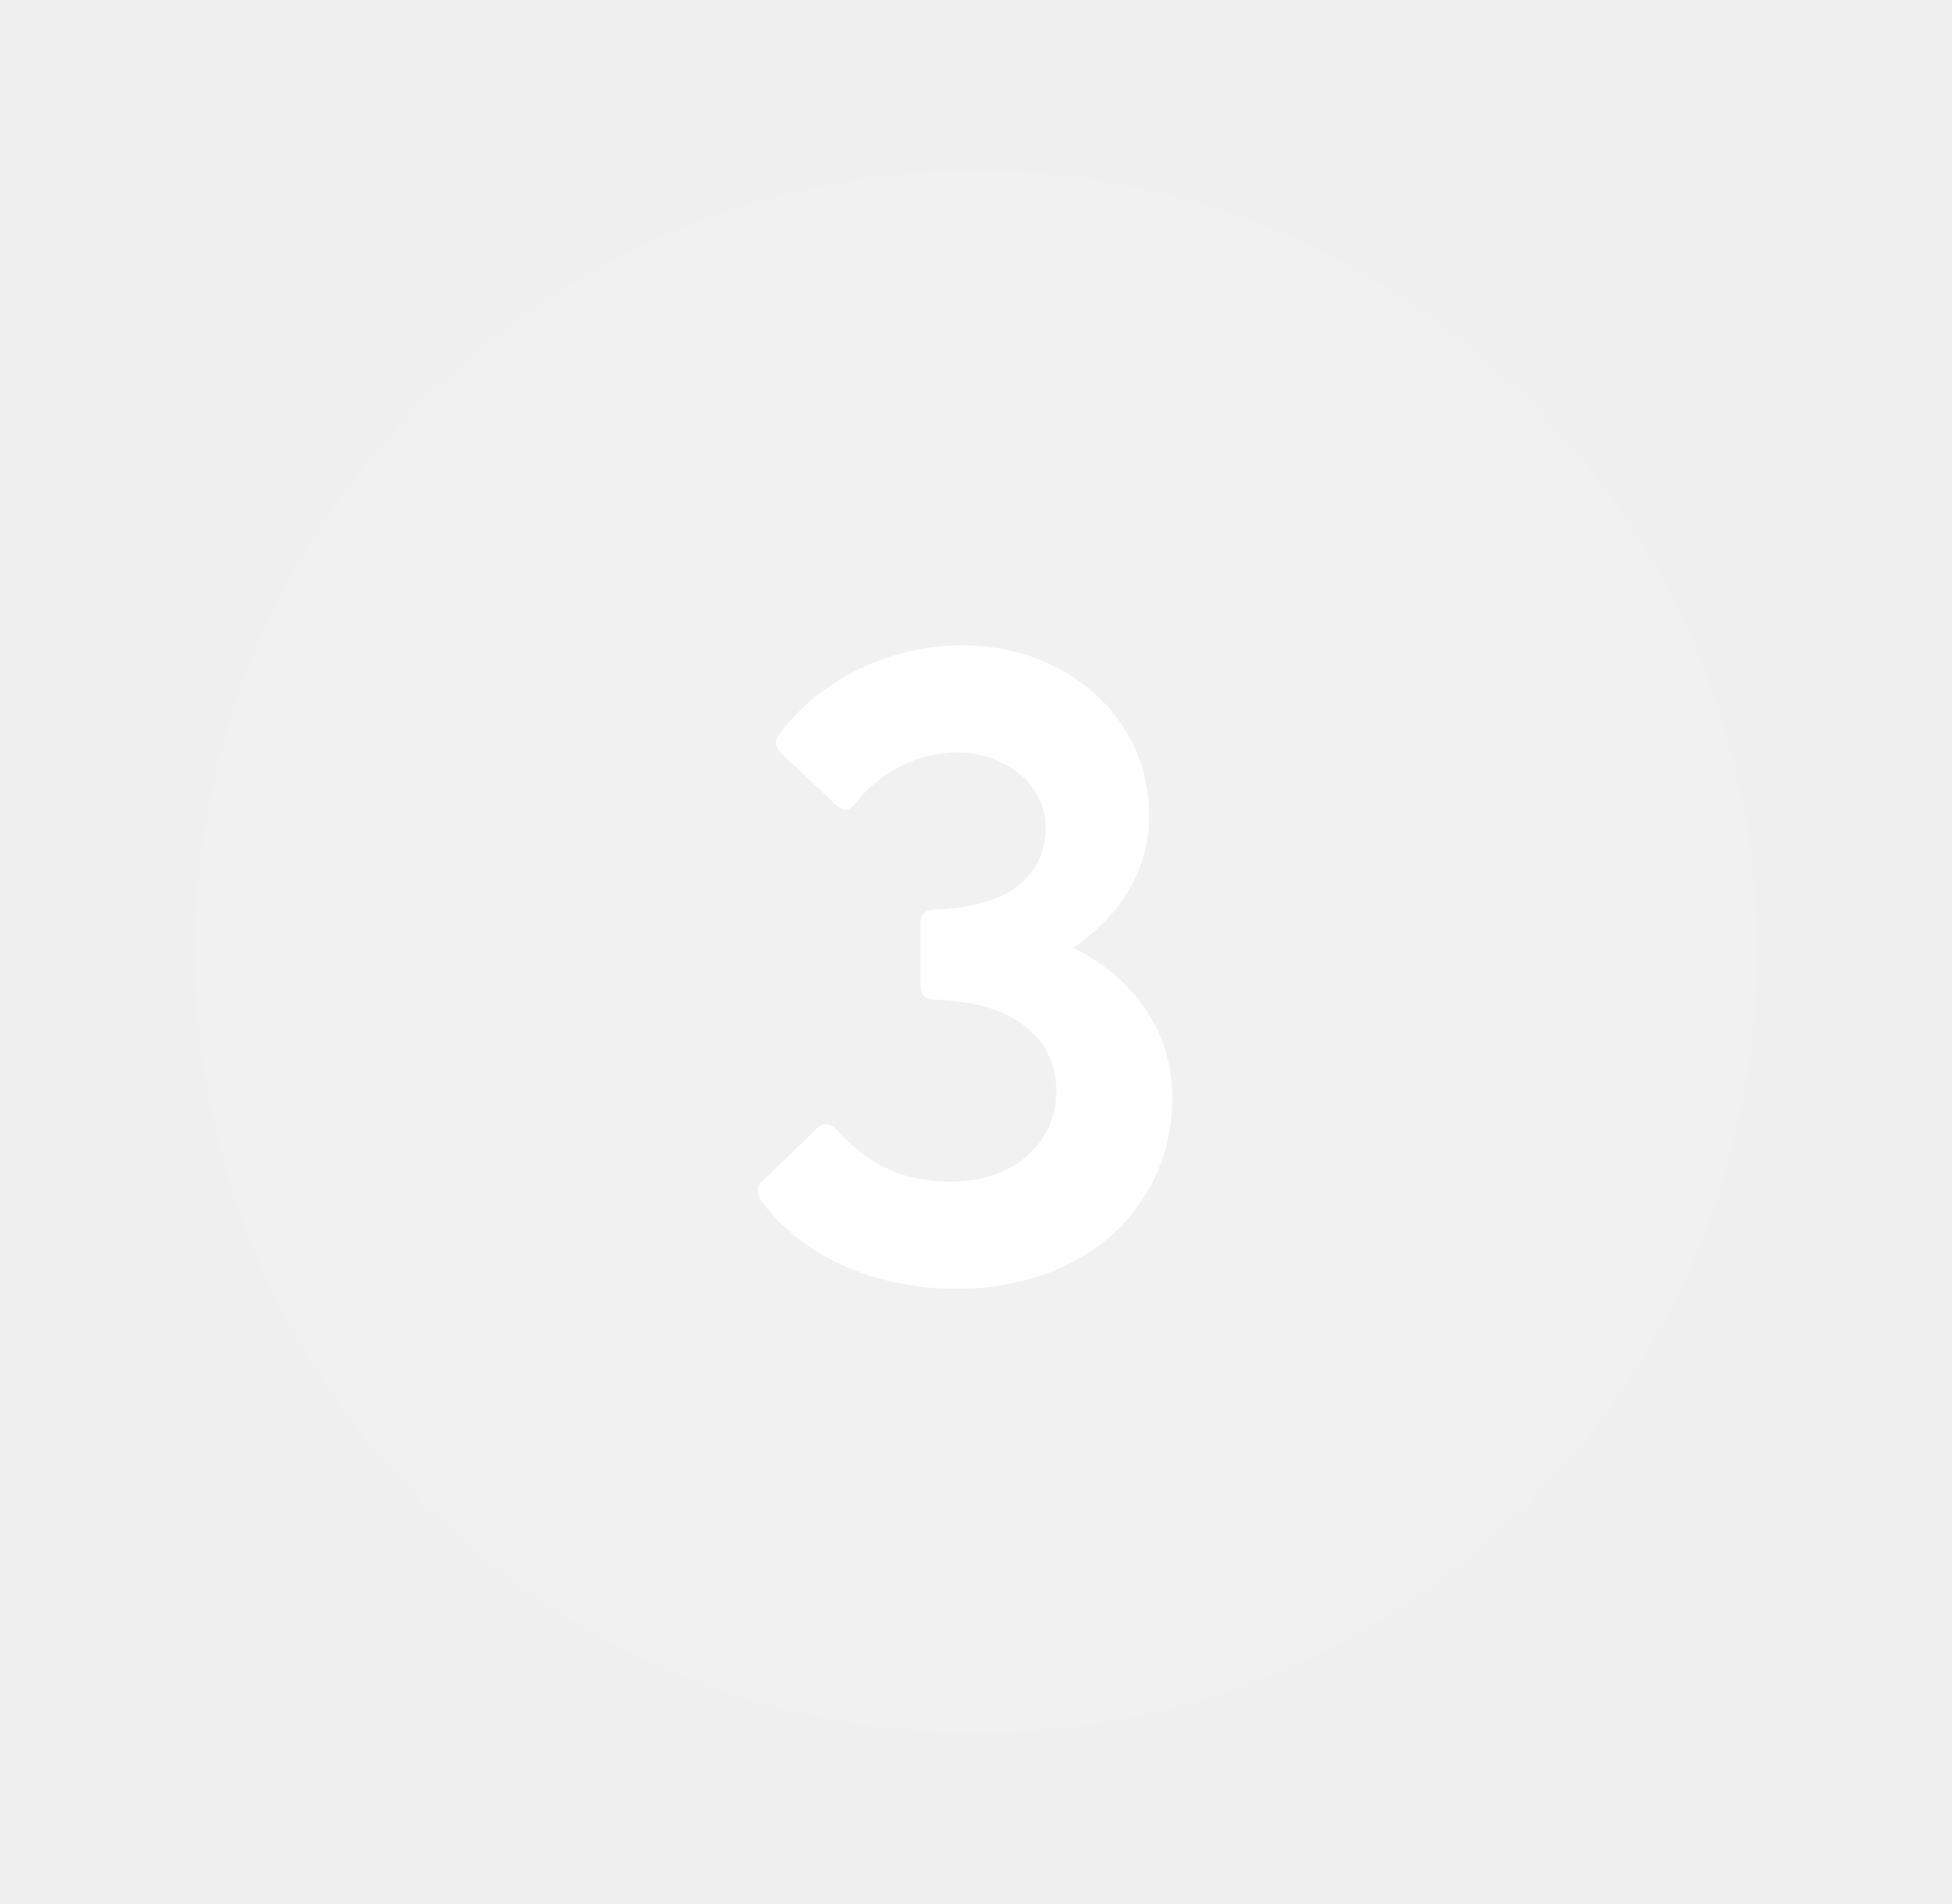
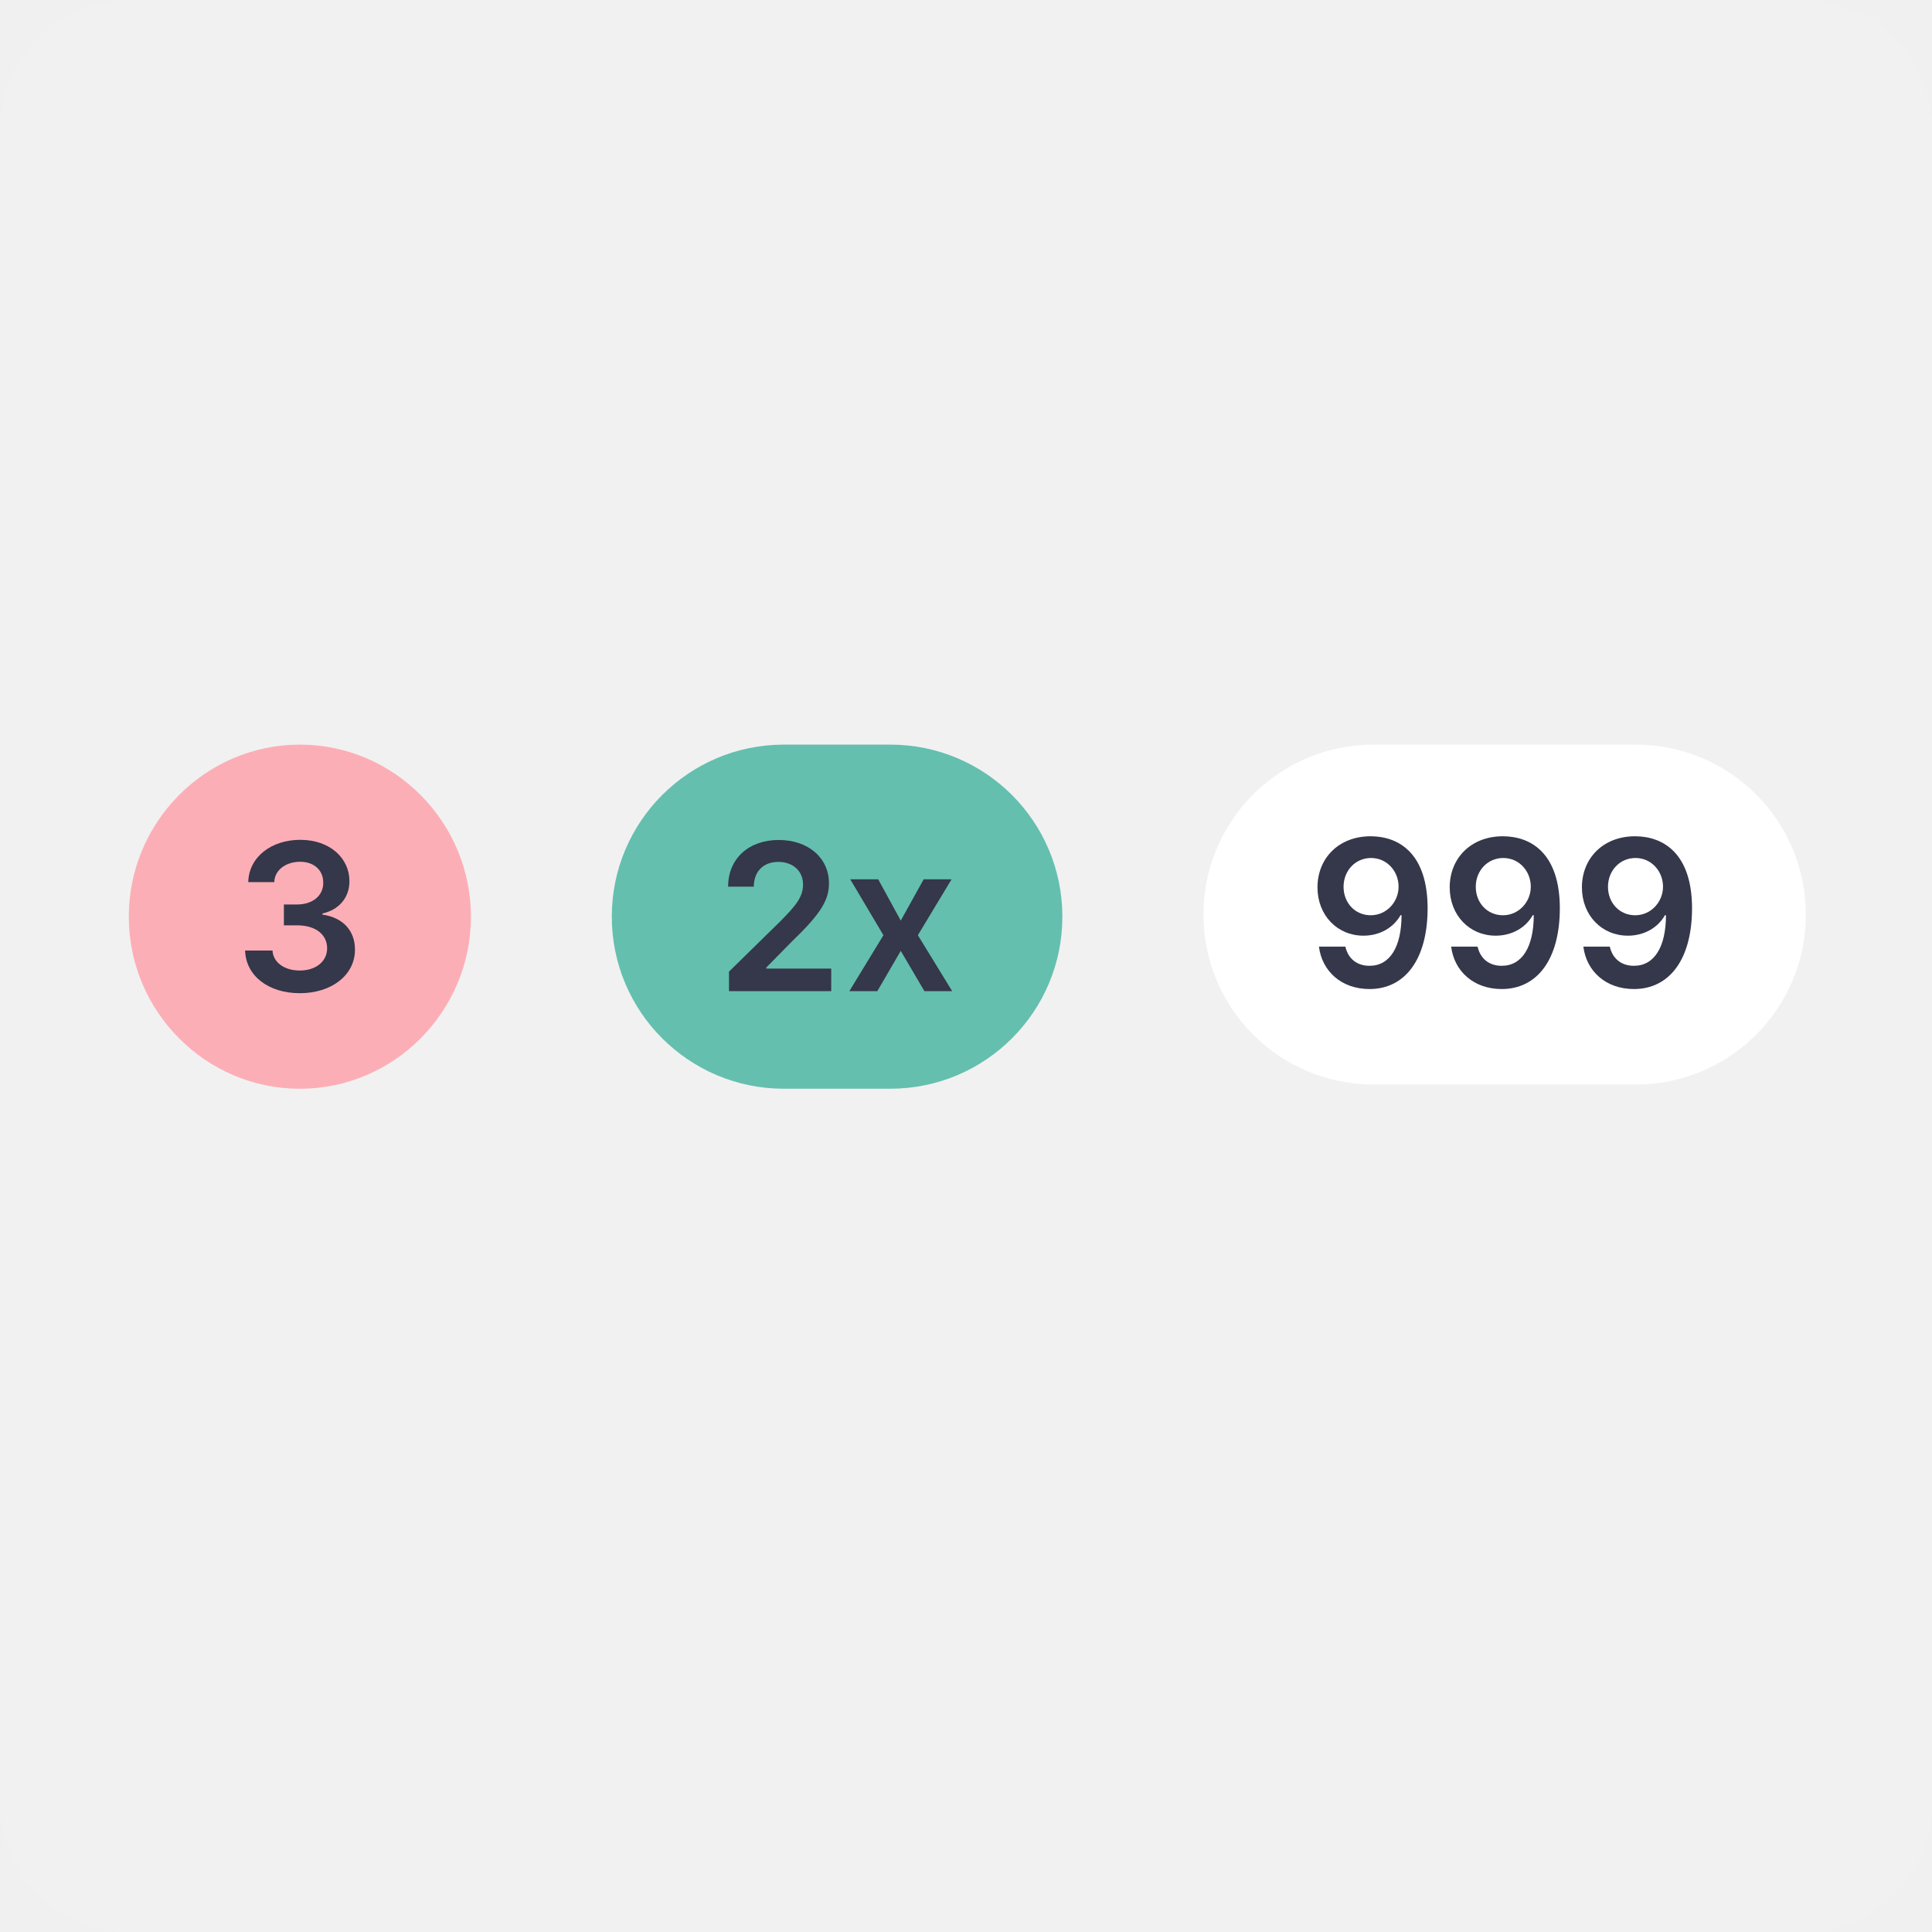
- <svg xmlns="http://www.w3.org/2000/svg" width="480" height="468" fill="none">
-   <path d="M432 234c0 106.039-85.961 192-192 192S48 340.039 48 234 133.961 42 240 42s192 85.961 192 192z" fill="#fff" fill-opacity=".1" />
-   <path d="M263.919 233.031c11.191-7.68 18.652-18.652 18.652-32.476 0-24.795-21.066-41.91-45.861-41.91-18.213 0-35.109 8.557-44.983 21.723-1.316 1.536-1.097 3.291.22 4.608l13.385 12.727c1.536 1.536 3.291 1.975 4.827 0 6.364-8.119 15.58-12.727 25.454-12.727 10.094 0 21.504 6.802 21.504 18.432 0 9.216-5.705 19.529-27.209 20.187-2.414 0-3.511 1.317-3.511 3.292v15.579c0 1.975 1.097 3.292 3.291 3.292 22.163.658 30.062 11.41 30.062 22.381 0 12.288-9.655 22.382-26.112 22.382-12.727 0-21.285-5.266-28.087-12.946-1.536-1.756-3.291-1.536-4.827 0l-13.385 12.946c-1.317 1.317-1.317 3.072-.22 4.608 9.874 13.605 27.868 21.724 48.055 21.724 32.256 0 53.102-20.627 53.102-46.958 0-17.774-10.752-30.062-24.357-36.864z" fill="#fff" />
+ <svg xmlns="http://www.w3.org/2000/svg" width="480" height="480" fill="none">
+   <rect opacity=".1" width="480" height="480" rx="32" fill="#fff" />
+   <path d="M32 227.75C32 204.278 51.028 185 74.5 185s42.5 19.278 42.5 42.75-19.028 42.75-42.5 42.75S32 251.222 32 227.75z" fill="#FCAEB6" />
+   <path d="M74.498 246.757c7.932 0 13.71-4.546 13.691-10.812.019-4.636-2.88-7.969-8.077-8.711v-.29c4.02-.869 6.72-3.858 6.701-8.023.018-5.651-4.8-10.269-12.207-10.269-7.208 0-12.786 4.292-12.93 10.504h6.465c.108-3.115 3.006-5.053 6.43-5.053 3.458 0 5.758 2.101 5.74 5.216.018 3.242-2.662 5.397-6.502 5.397h-3.278v5.18h3.278c4.691 0 7.48 2.354 7.462 5.705.018 3.278-2.825 5.524-6.791 5.524-3.731 0-6.61-1.938-6.774-4.963h-6.81c.182 6.267 5.778 10.595 13.602 10.595z" fill="#35374A" />
+   <path d="M152 227.745C152 204.138 171.138 185 194.745 185h26.451c23.608 0 42.746 19.138 42.746 42.745 0 23.608-19.138 42.745-42.746 42.745h-26.451c-23.607 0-42.745-19.137-42.745-42.745z" fill="#64BFAE" />
+   <path d="M181.116 246.245h25.398v-5.608h-16.136v-.253l6.386-6.494c7.2-6.911 9.19-10.276 9.19-14.454 0-6.205-5.047-10.746-12.501-10.746-7.344 0-12.554 4.559-12.554 11.596h6.386c0-3.781 2.388-6.151 6.078-6.151 3.528 0 6.151 2.153 6.151 5.644 0 3.094-1.882 5.301-5.536 9.009l-12.862 12.609v4.848zm37.067-27.786h-6.947l8.249 13.893-8.466 13.893h6.946l5.825-10.004 5.88 10.004h6.892l-8.52-13.893 8.375-13.893h-6.928l-5.699 10.257-5.607-10.257z" fill="#35374A" />
+   <path d="M299 227.221C299 203.903 317.903 185 341.221 185h65.215c23.318 0 42.221 18.903 42.221 42.221 0 23.319-18.903 42.222-42.221 42.222h-65.215c-23.318 0-42.221-18.903-42.221-42.222z" fill="#fff" />
+   <path d="M340.621 207.768c-7.987-.036-13.294 5.433-13.294 12.7 0 6.98 4.965 11.999 11.423 11.999 3.976 0 7.429-1.925 9.21-5.091h.252c-.018 7.879-2.878 12.575-7.969 12.575-3.184 0-5.325-1.835-5.99-4.767h-6.566c.755 6.098 5.576 10.541 12.556 10.541 8.833 0 14.427-7.375 14.445-20.058-.018-13.509-6.997-17.845-14.067-17.899zm.018 5.397c3.939 0 6.836 3.274 6.836 7.124 0 3.831-3.023 7.105-6.908 7.105-3.922 0-6.764-3.094-6.764-7.069 0-4.012 2.932-7.16 6.836-7.16zm32.83-5.397c-7.987-.036-13.294 5.433-13.294 12.7 0 6.98 4.965 11.999 11.423 11.999 3.976 0 7.429-1.925 9.21-5.091h.252c-.018 7.879-2.878 12.575-7.969 12.575-3.184 0-5.325-1.835-5.99-4.767h-6.566c.755 6.098 5.576 10.541 12.556 10.541 8.833 0 14.427-7.375 14.445-20.058-.018-13.509-6.997-17.845-14.067-17.899zm.018 5.397c3.939 0 6.836 3.274 6.836 7.124 0 3.831-3.022 7.105-6.908 7.105-3.922 0-6.764-3.094-6.764-7.069 0-4.012 2.932-7.16 6.836-7.16zm32.83-5.397c-7.987-.036-13.294 5.433-13.294 12.7 0 6.98 4.965 11.999 11.423 11.999 3.976 0 7.429-1.925 9.21-5.091h.252c-.018 7.879-2.878 12.575-7.969 12.575-3.184 0-5.325-1.835-5.99-4.767h-6.566c.755 6.098 5.576 10.541 12.556 10.541 8.833 0 14.427-7.375 14.445-20.058-.018-13.509-6.997-17.845-14.067-17.899zm.018 5.397c3.939 0 6.836 3.274 6.836 7.124 0 3.831-3.022 7.105-6.908 7.105-3.922 0-6.764-3.094-6.764-7.069 0-4.012 2.932-7.16 6.836-7.16z" fill="#35374A" />
</svg>
